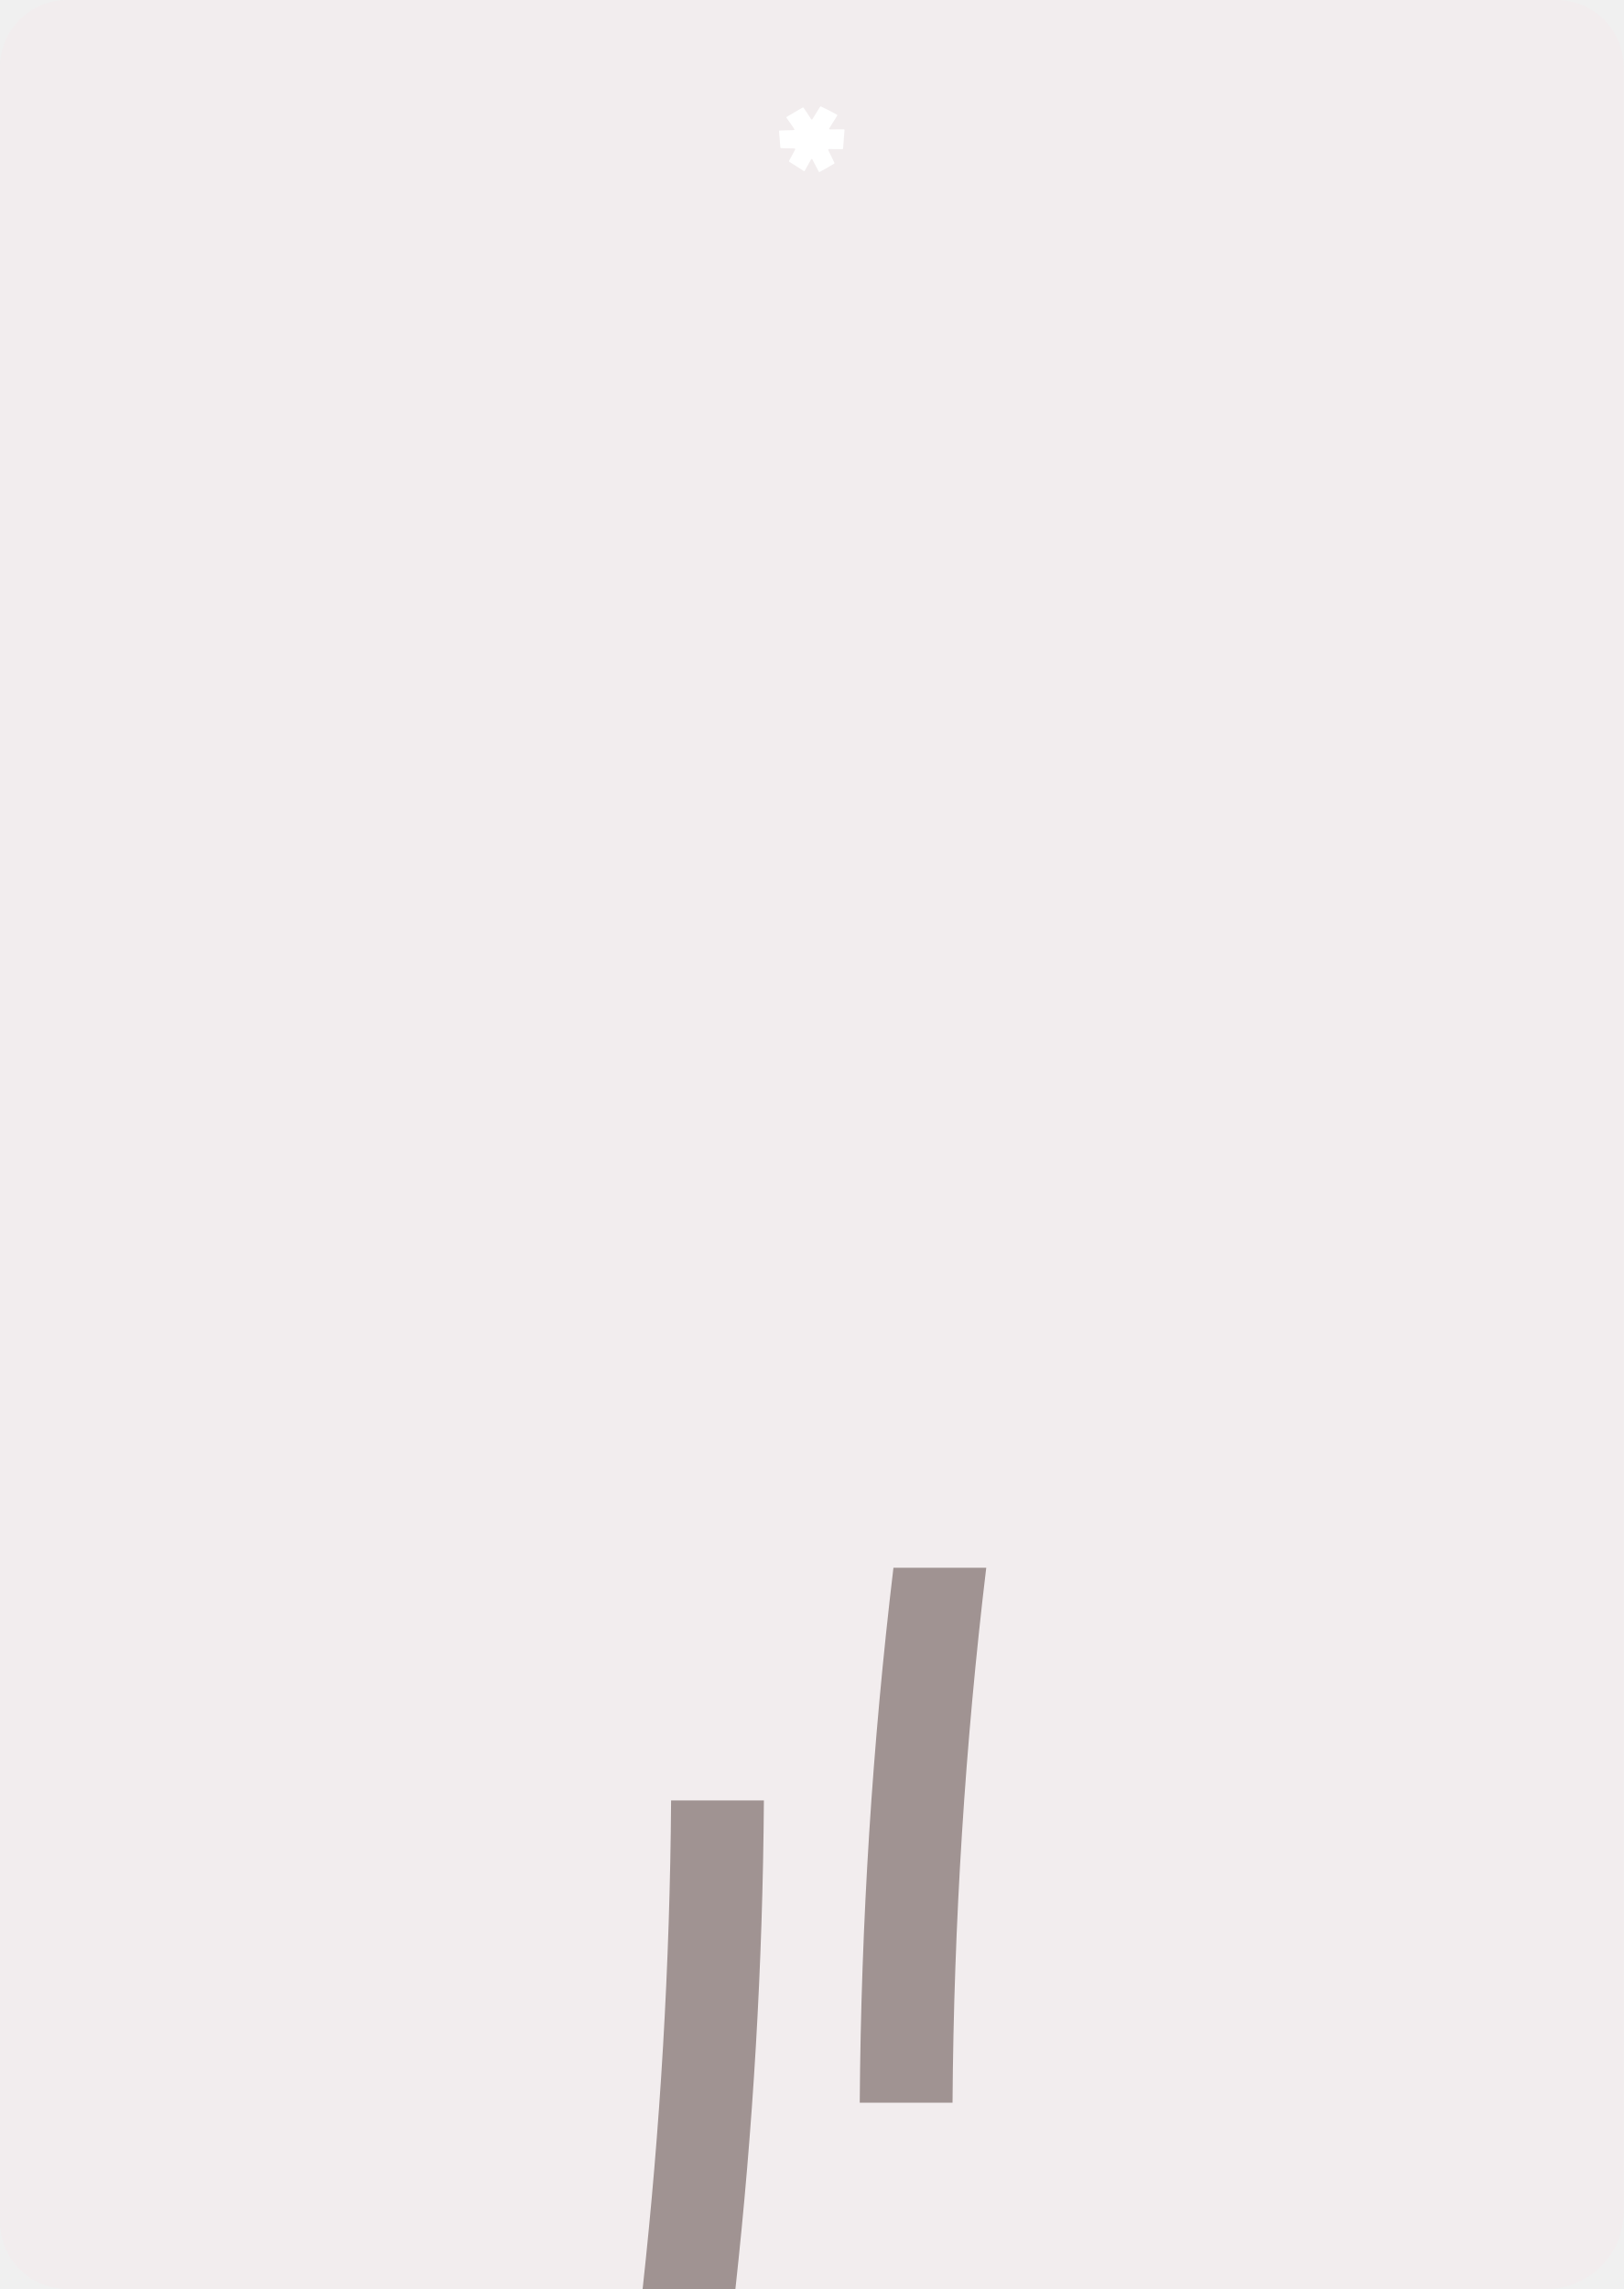
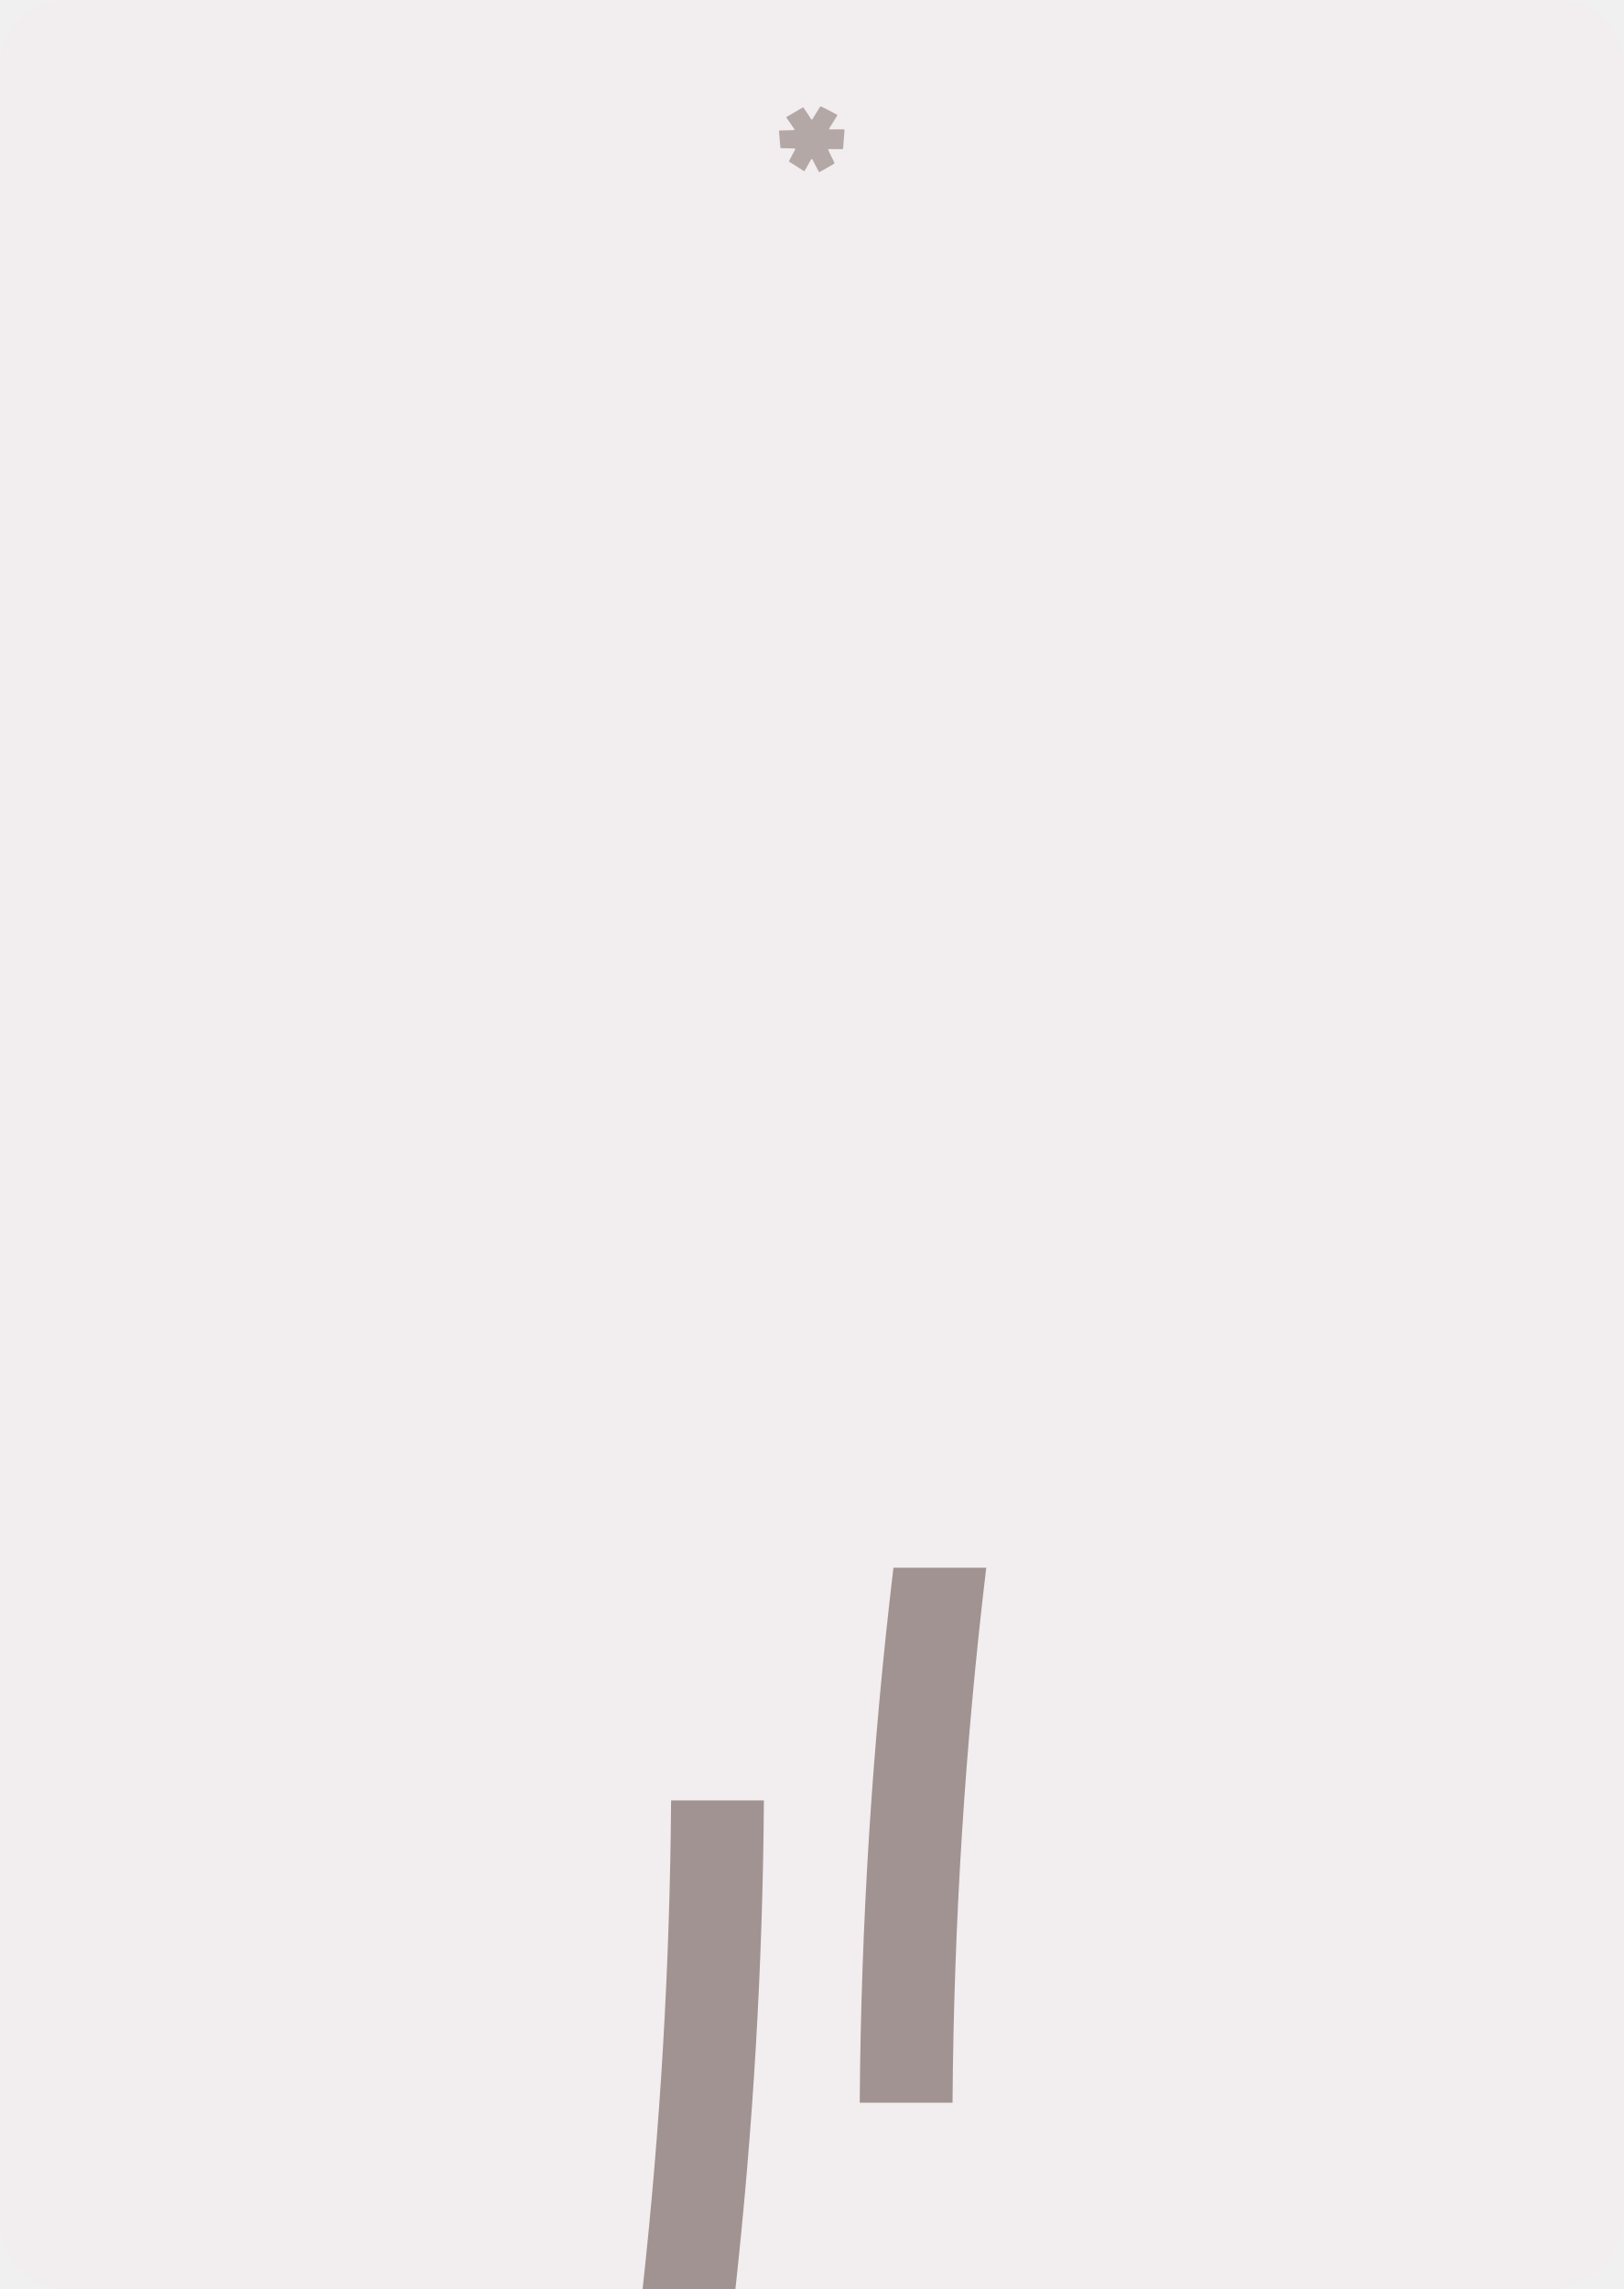
<svg xmlns="http://www.w3.org/2000/svg" viewBox="0 0 297.64 419.53">
  <path d="m12.31 419.53h271.16c7.83 0 14.17-6.35 14.17-14.17v-393.05c0-6.8-5.51-12.31-12.31-12.31h-273.02c-6.8 0-12.31 5.51-12.31 12.31v394.91c0 6.8 5.51 12.31 12.31 12.31z" fill="#f2edee" />
  <path d="m140.03 329.98h-17.01c-.21 30.25-1.99 60.11-5.22 89.55h17.01c3.23-29.43 5.02-59.3 5.22-89.55z" fill="#a09392" />
  <path d="m180.79 287.34h-17.01c-3.85 32.18-5.95 64.89-6.18 98.05h17.01c.23-33.16 2.33-65.88 6.18-98.05z" fill="#a09392" />
-   <path d="m154.71 23.7c-.85 0-1.71 0-2.58.02-.1 0-.16-.11-.11-.2.47-.77.95-1.54 1.44-2.31.04-.07.03-.15-.04-.19-.94-.53-1.92-1.03-2.91-1.5-.07-.03-.15 0-.19.06-.48.75-.94 1.5-1.39 2.26-.05.09-.19.09-.24 0-.45-.72-.92-1.42-1.39-2.09-.04-.06-.13-.07-.19-.03-.99.57-1.96 1.14-2.9 1.7-.06.04-.08.12-.04.17.49.67.97 1.35 1.43 2.06.06.08 0 .19-.11.2-.87.02-1.73.05-2.57.07-.07 0-.12.06-.12.13.09.99.17 1.98.25 2.97 0 .07.06.12.13.13.81.02 1.63.05 2.46.06.1 0 .16.11.12.2-.38.71-.75 1.39-1.11 2.07-.03.06 0 .14.05.18.9.56 1.79 1.12 2.65 1.69.06.04.13.02.16-.04.38-.68.78-1.38 1.18-2.1.05-.09.17-.08.22 0 .41.75.8 1.5 1.18 2.25.03.06.11.09.16.06.87-.48 1.76-.98 2.65-1.51.06-.04.09-.12.05-.19-.36-.77-.73-1.54-1.11-2.3-.05-.09.02-.21.12-.2.83 0 1.65.01 2.46.02.07 0 .13-.06.13-.14.08-1.12.17-2.23.26-3.35 0-.08-.05-.14-.12-.14z" fill="#fff" />
+   <path d="m154.71 23.7c-.85 0-1.71 0-2.58.02-.1 0-.16-.11-.11-.2.47-.77.95-1.54 1.44-2.31.04-.07.03-.15-.04-.19-.94-.53-1.92-1.03-2.91-1.5-.07-.03-.15 0-.19.06-.48.75-.94 1.5-1.39 2.26-.05.09-.19.09-.24 0-.45-.72-.92-1.42-1.39-2.09-.04-.06-.13-.07-.19-.03-.99.57-1.96 1.14-2.9 1.7-.06.04-.08.12-.04.17.49.67.97 1.35 1.43 2.06.06.08 0 .19-.11.2-.87.02-1.73.05-2.57.07-.07 0-.12.06-.12.13.09.99.17 1.98.25 2.97 0 .07.06.12.13.13.81.02 1.63.05 2.46.06.1 0 .16.11.12.2-.38.71-.75 1.39-1.11 2.07-.03.06 0 .14.05.18.9.56 1.79 1.12 2.65 1.69.06.04.13.02.16-.04.38-.68.78-1.38 1.18-2.1.05-.09.17-.08.22 0 .41.75.8 1.5 1.18 2.25.03.06.11.09.16.06.87-.48 1.76-.98 2.65-1.51.06-.04.09-.12.05-.19-.36-.77-.73-1.54-1.11-2.3-.05-.09.02-.21.12-.2.83 0 1.65.01 2.46.02.07 0 .13-.06.13-.14.08-1.12.17-2.23.26-3.35 0-.08-.05-.14-.12-.14z" fill="#b4a8a6" />
</svg>
